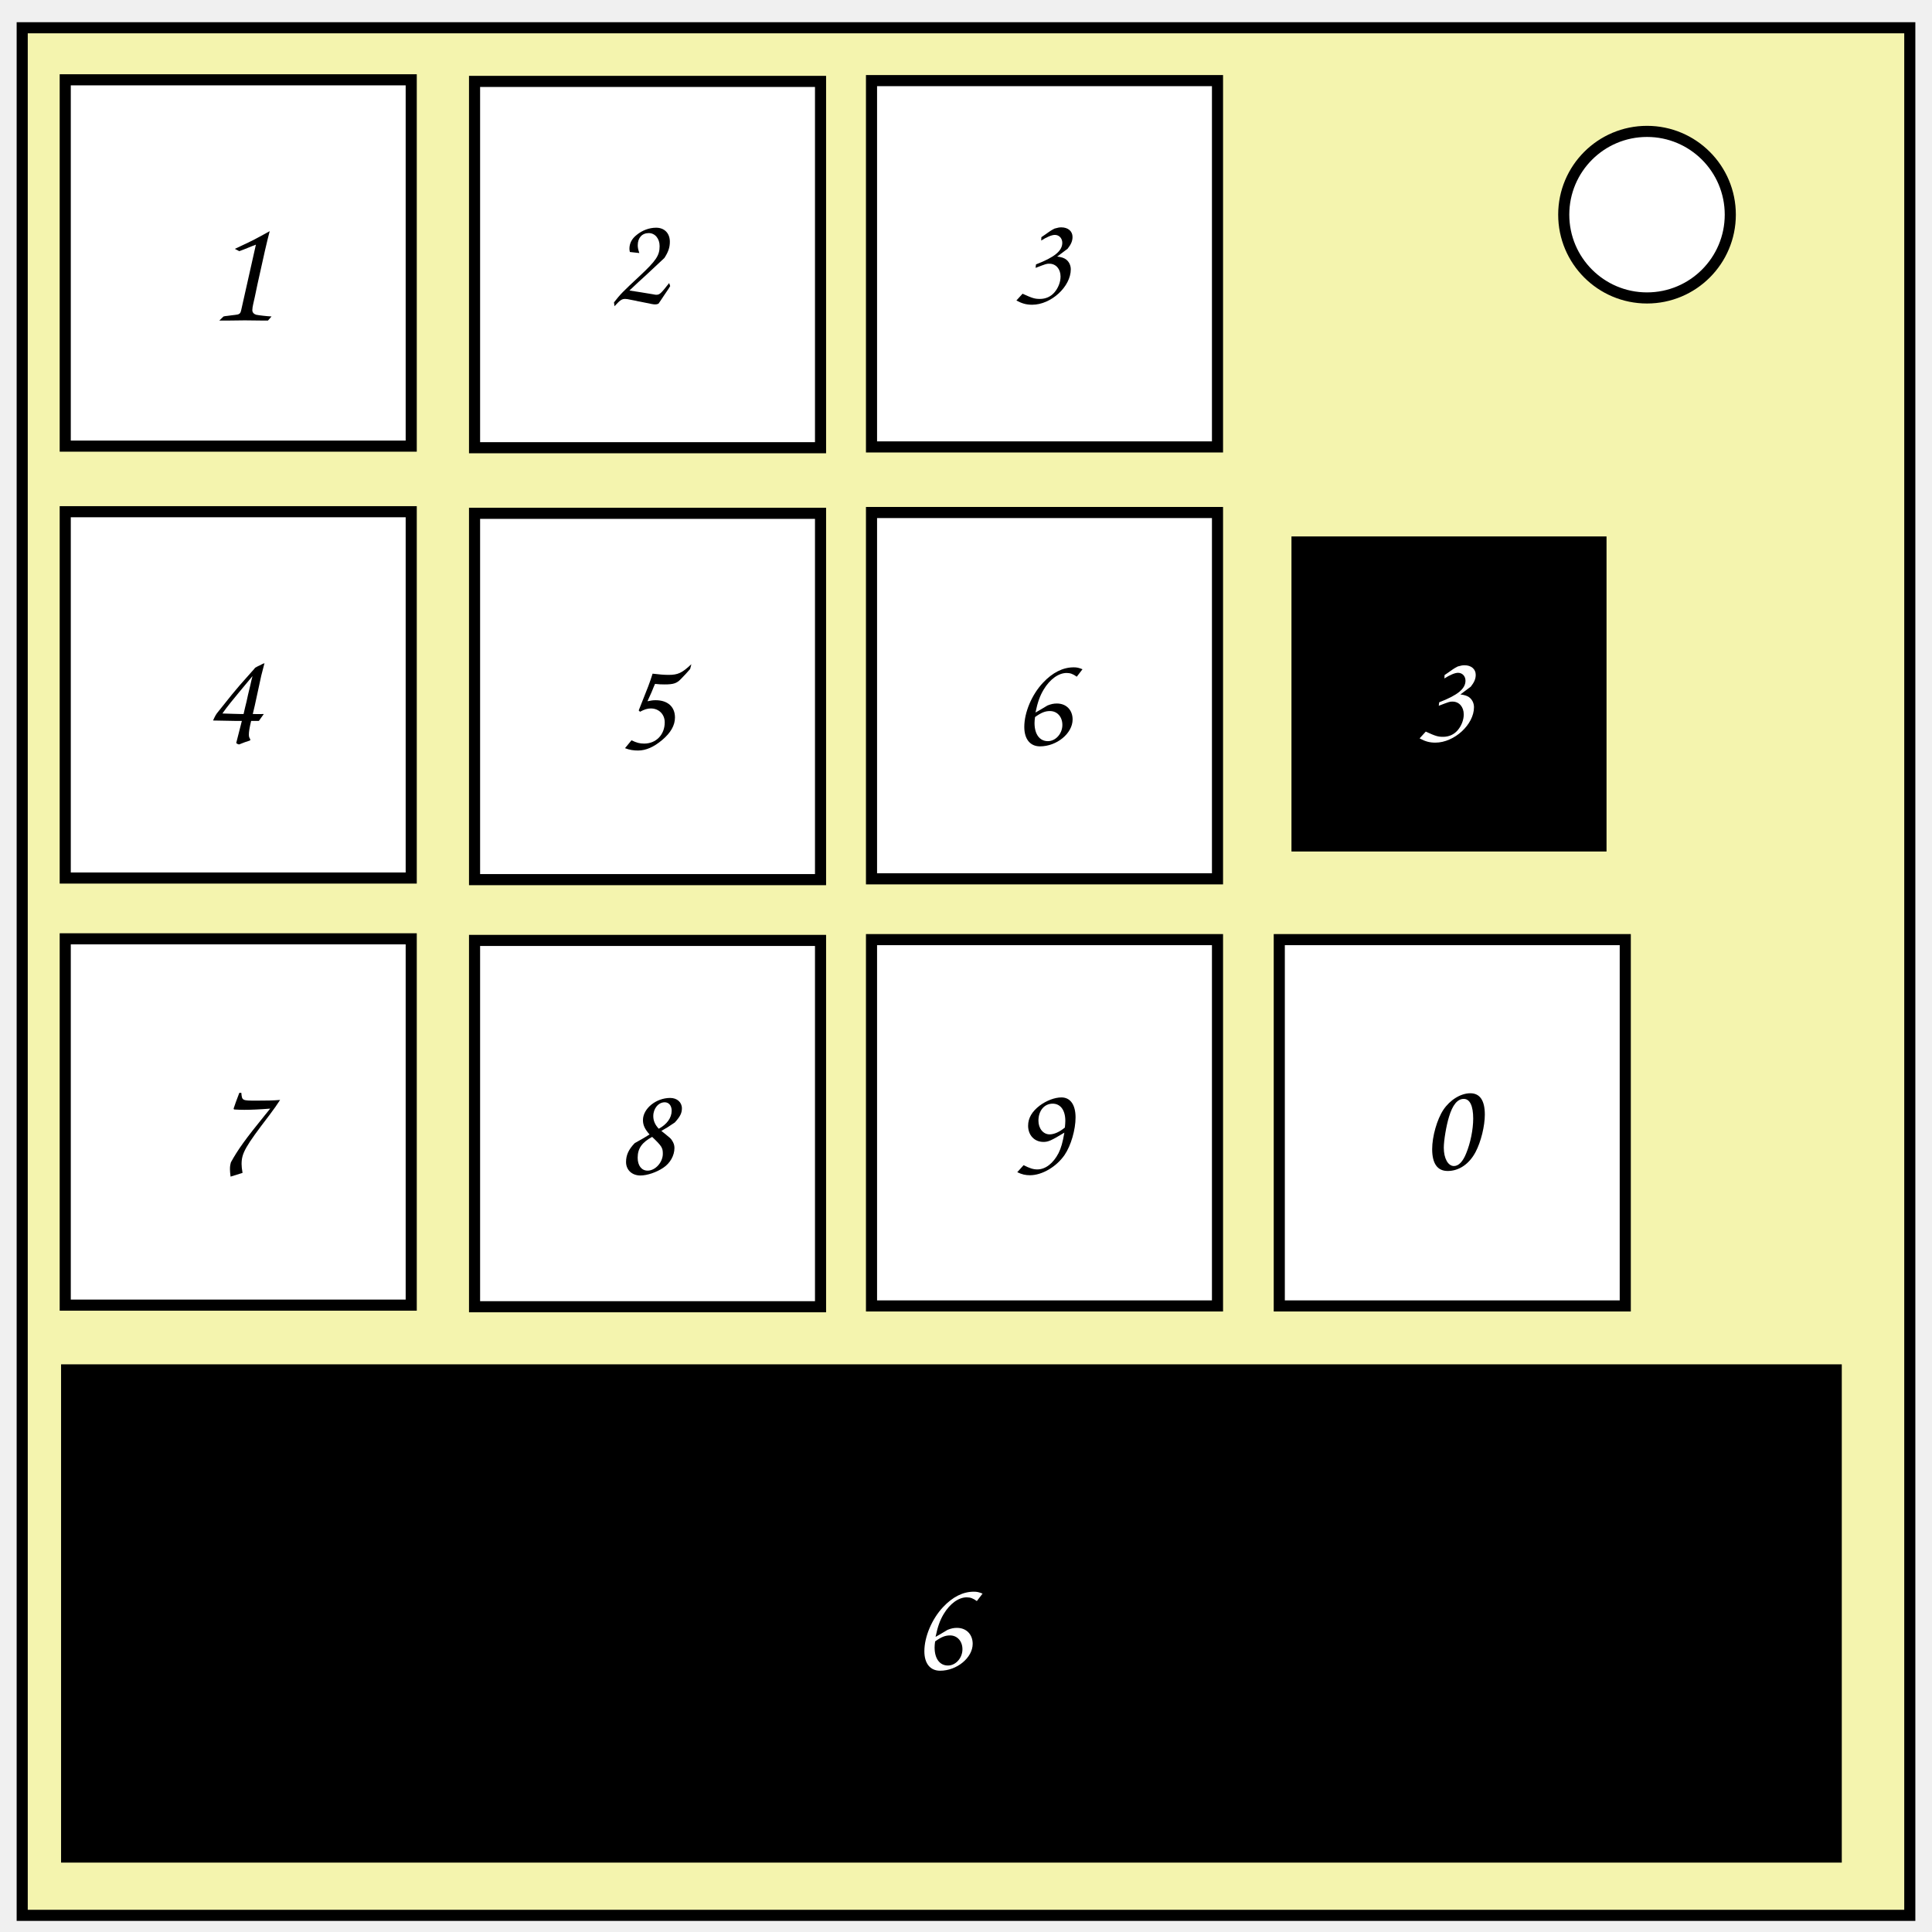
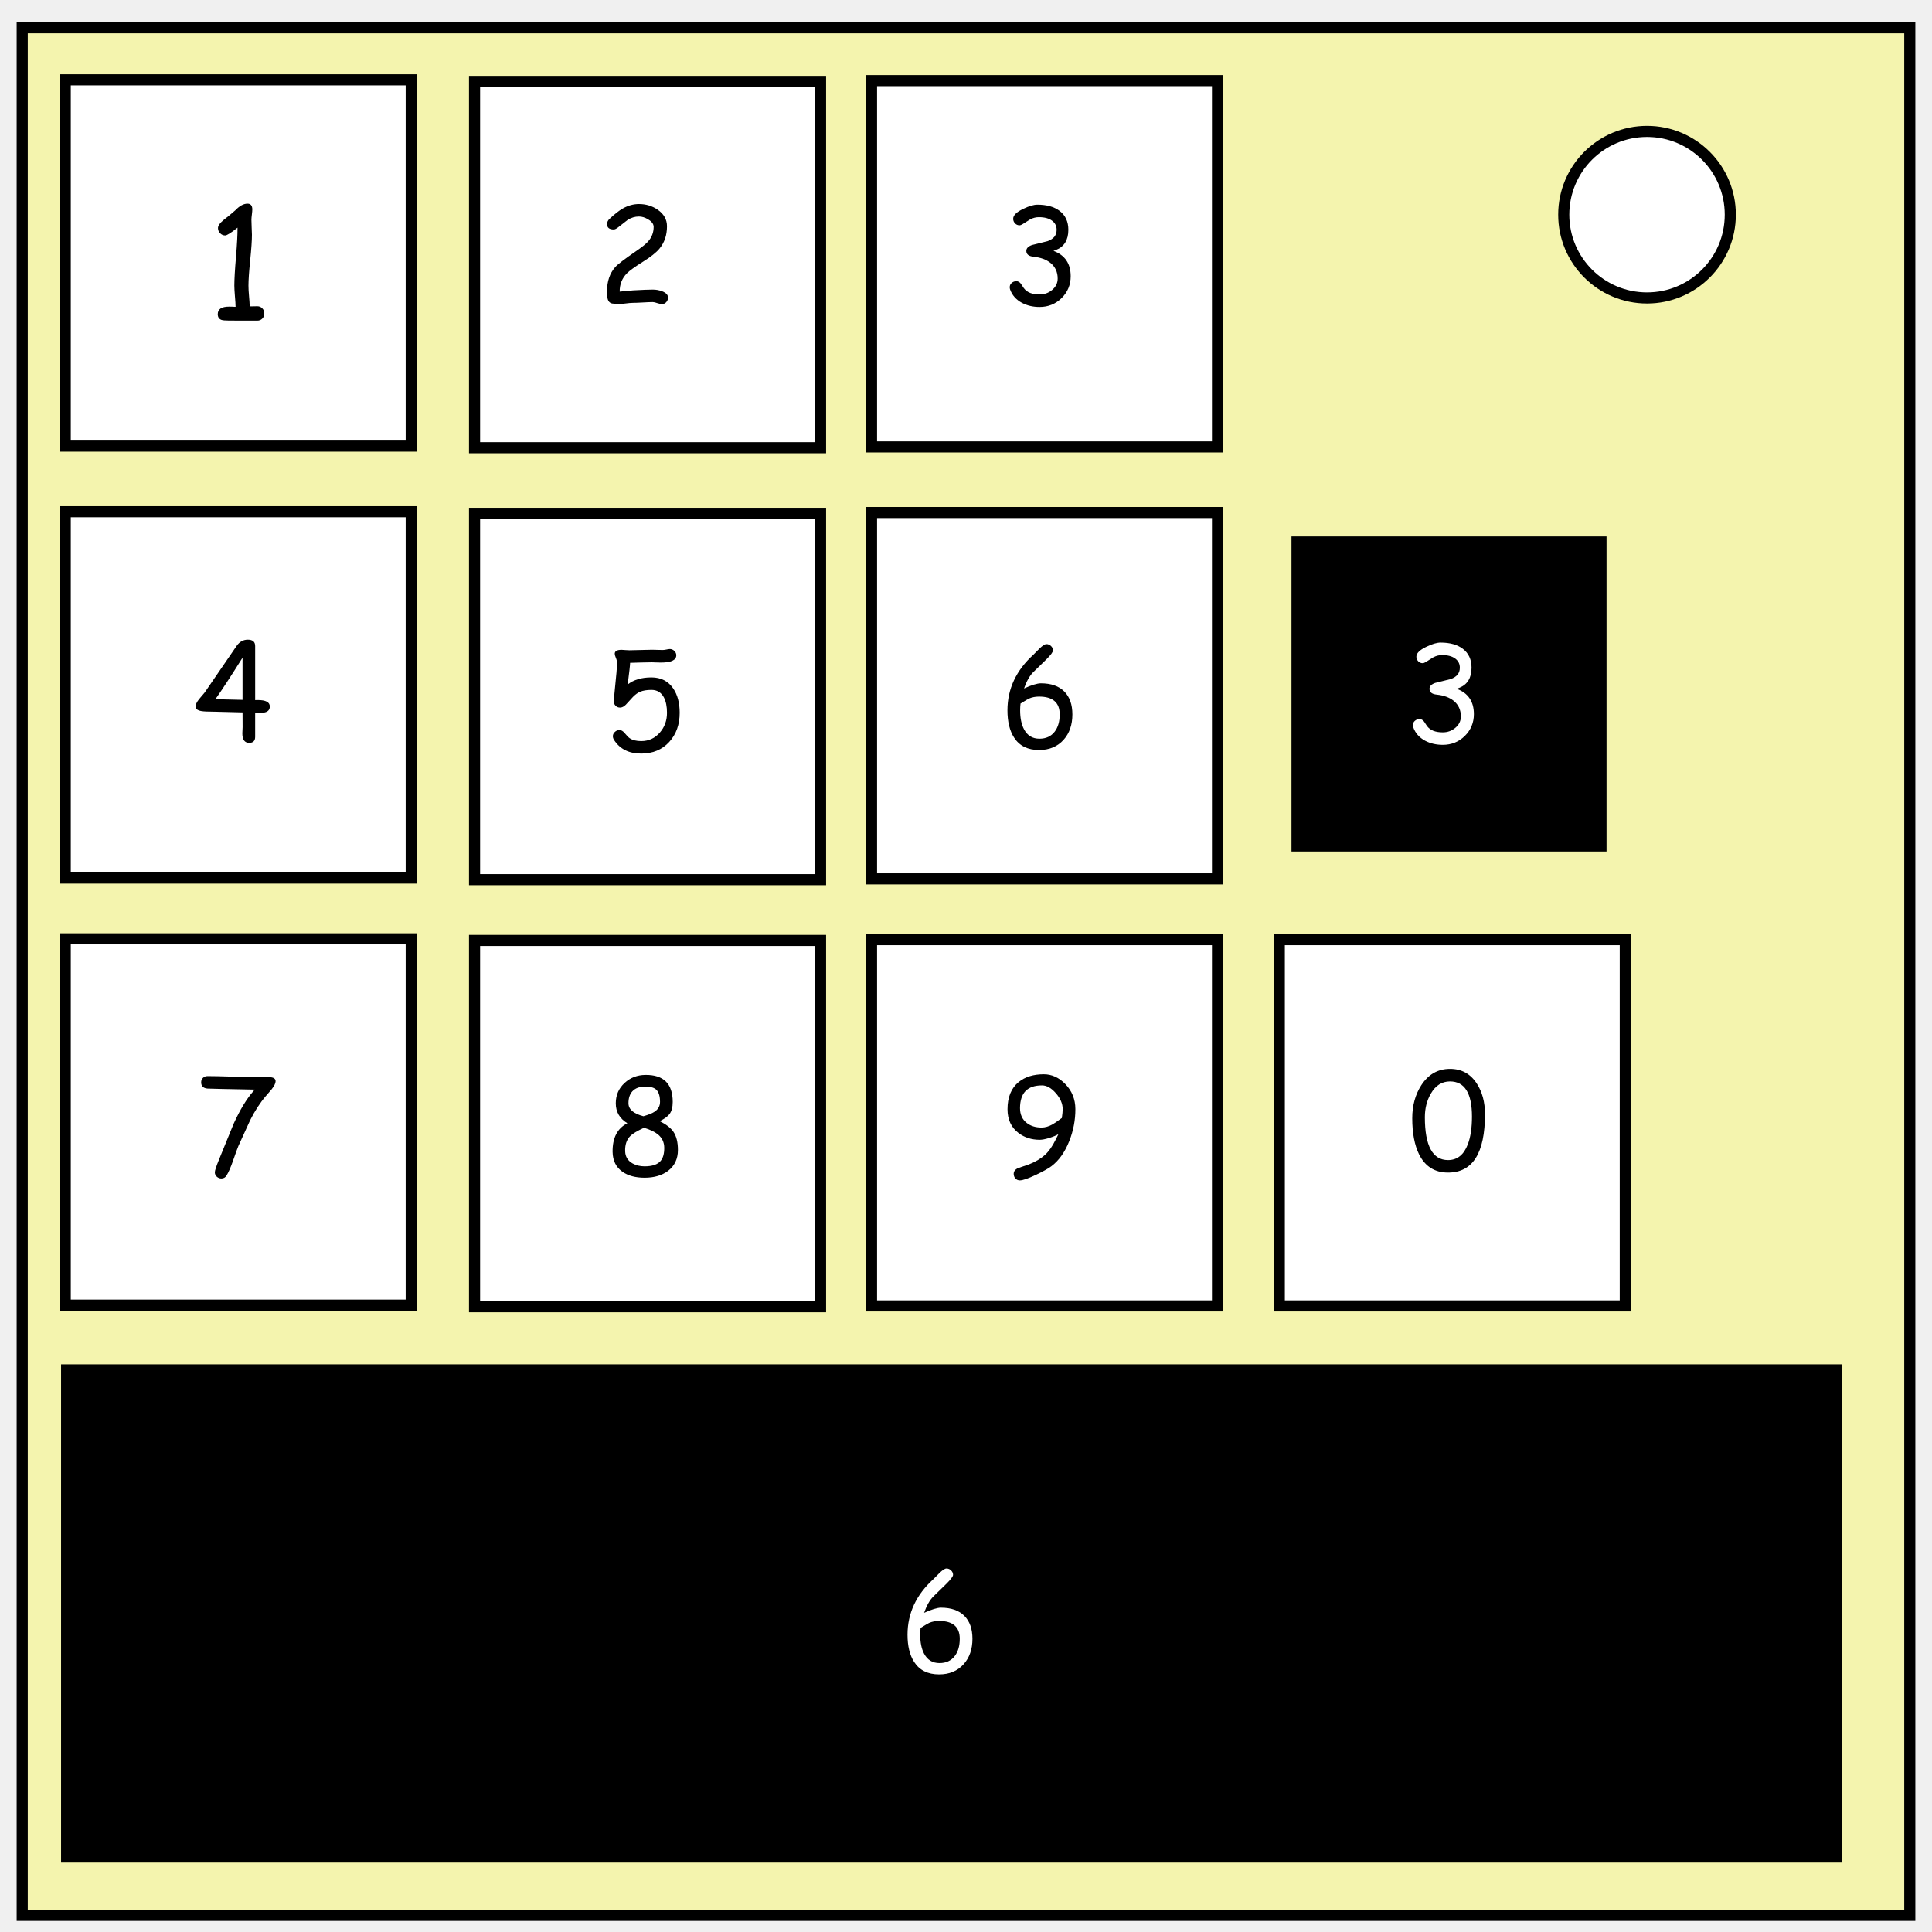
<svg xmlns="http://www.w3.org/2000/svg" width="348" height="348">
  <path fill-opacity=".275" stroke-width="2" stroke="#000" fill="#ff0" d="M4 5h340v340H4z" />
  <circle r="15" cy="38.667" cx="296.667" stroke-linecap="null" stroke-linejoin="null" stroke-dasharray="null" stroke-width="2" stroke="#000" fill="#fff" />
  <path stroke-linecap="null" stroke-linejoin="null" stroke-dasharray="null" stroke-width="2" stroke="#000" fill="#fff" d="M11.75 14.375h62.321v65.983H11.75z" />
-   <text transform="matrix(1.11287 0 0 1.15254 -1.326 -2.193)" text-anchor="middle" font-family="Cursive" font-size="24" y="52" x="40" stroke-linecap="null" stroke-linejoin="null" stroke-dasharray="null" stroke-width="0" stroke="#000">1</text>
+   <path d="M46.345 57.753H43.75l-2.583-.014q-.913 0-1.278-.121-.665-.244-.665-1.027 0-1.364 2.048-1.364l.626.013.534.027q0-.648-.117-1.917-.104-1.27-.104-1.905 0-1.715.3-5.213.287-3.444.274-5.227-1.748 1.404-2.23 1.404-.522 0-.913-.405-.379-.405-.379-.932 0-.635 1.122-1.54.704-.513 1.995-1.647 1.148-1.202 2.191-1.202.874 0 .874 1.04 0 .31-.078.932-.079.607-.079.918 0 .446.04 1.35.052.906.052 1.351 0 1.54-.313 4.592-.313 3.053-.313 4.58 0 .783.104 1.904.104 1.12.117 1.836l1.37-.027q.548 0 .9.379.365.364.365.918 0 .567-.365.932-.352.365-.9.365z" stroke="none" aria-label="1" font-size="24" font-family="Cursive" text-anchor="middle" stroke-width="0" />
  <path stroke-linecap="null" stroke-linejoin="null" stroke-dasharray="null" stroke-width="2" stroke="#000" fill="#fff" d="M85.478 14.663h62.321v65.983H85.478z" />
-   <text text-anchor="middle" font-family="Cursive" font-size="24" y="54.75" x="114.75" stroke-linecap="null" stroke-linejoin="null" stroke-dasharray="null" stroke-width="0" stroke="#000">2</text>
+   <path d="M119.227 54.773q-.293 0-.832-.175-.528-.188-.81-.188-.597 0-1.792.07t-1.805.07q-.457 0-1.36.118-.89.117-1.347.117-.129 0-.375-.047t-.375-.047q-.808 0-1.054-.785-.141-.41-.141-1.406 0-2.73 1.488-4.395.68-.761 3.668-2.812 1.676-1.148 2.238-1.793 1.008-1.125 1.008-2.637 0-.75-.972-1.336Q115.91 39 115.09 39q-1.078 0-2.05.621l-1.677 1.313q-.504.398-.808.398-1.207 0-1.207-.96 0-.552.445-.95 1.371-1.29 2.379-1.863 1.418-.809 2.918-.809 1.898 0 3.387 1.031 1.664 1.16 1.664 2.977 0 1.195-.34 2.203-.34 1.008-1.031 1.84-.88 1.054-2.977 2.355-2.203 1.383-2.895 2.098-1.3 1.348-1.277 3.27l2.414-.223q2.485-.14 3.55-.14.892 0 1.688.304 1.055.41 1.055 1.137 0 .457-.316.82-.317.351-.785.351z" stroke="none" aria-label="2" font-size="24" font-family="Cursive" text-anchor="middle" stroke-width="0" />
  <path stroke-linecap="null" stroke-linejoin="null" stroke-dasharray="null" stroke-width="2" stroke="#000" fill="#fff" d="M156.98 14.519h62.321v65.983H156.98z" />
-   <text text-anchor="middle" font-family="Cursive" font-size="24" y="54.75" x="187.5" stroke-linecap="null" stroke-linejoin="null" stroke-dasharray="null" stroke-width="0" stroke="#000">3</text>
+   <path d="M187.254 55.29q-1.77 0-3.176-.74-1.582-.855-2.133-2.402-.07-.21-.07-.41 0-.468.352-.773.363-.317.832-.317.468 0 .808.434l.54.809q.421.574 1.136.867.715.281 1.71.281 1.278 0 2.24-.797 1.019-.844 1.019-2.062 0-1.77-1.301-2.825-1.148-.914-3.047-1.113-1.3-.129-1.3-1.054 0-.692 1.019-1.055l2.8-.692q.81-.293 1.22-.785.41-.504.421-1.218.024-1.032-.797-1.665-.855-.656-2.402-.656-.797 0-1.547.387l-1.324.832q-.387.246-.621.246-.469 0-.809-.352-.328-.363-.328-.82 0-.926 1.793-1.781 1.559-.762 2.566-.762 2.52 0 3.997 1.113 1.582 1.196 1.582 3.41 0 2.755-2.227 3.633-.2.082-.457.164 1.559.575 2.332 1.723.773 1.137.773 2.848 0 2.308-1.628 3.926-1.63 1.605-3.973 1.605z" stroke="none" aria-label="3" font-size="24" font-family="Cursive" text-anchor="middle" stroke-width="0" />
  <path stroke-linecap="null" stroke-linejoin="null" stroke-dasharray="null" stroke-width="2" stroke="#000" fill="#fff" d="M11.75 92.172h62.321v65.983H11.75z" />
-   <text text-anchor="middle" font-family="Cursive" font-size="24" y="133.5" x="42" stroke-linecap="null" stroke-linejoin="null" stroke-dasharray="null" stroke-width="0" stroke="#000">4</text>
+   <path d="M45.96 128.379v4.336q0 1.09-1.065 1.09-1.243 0-1.243-1.7 0-.21.024-.597.023-.387.023-.528l-.011-2.66-5.168-.129q-1.606 0-2.227-.105-1.066-.176-1.066-.832 0-.527.644-1.336l1.008-1.195 5.766-8.414q.785-1.09 1.992-1.09 1.324 0 1.324 1.148v9.738q.2-.011.48-.011 2.157 0 2.157 1.16 0 .844-.891 1.066-.398.106-1.746.059zm-2.273-9.914q-3.128 4.992-4.886 7.476l4.886.118z" stroke="none" aria-label="4" font-size="24" font-family="Cursive" text-anchor="middle" stroke-width="0" />
  <path stroke-linecap="null" stroke-linejoin="null" stroke-dasharray="null" stroke-width="2" stroke="#000" fill="#fff" d="M85.478 92.46h62.321v65.983H85.478z" />
-   <text text-anchor="middle" font-family="Cursive" font-size="24" y="135" x="116.25" stroke-linecap="null" stroke-linejoin="null" stroke-dasharray="null" stroke-width="0" stroke="#000">5</text>
+   <path d="M115.5 135.738q-3.328 0-4.898-2.46-.211-.34-.211-.657 0-.457.363-.785.363-.34.82-.34.48 0 .914.516.621.75.938.96.762.516 2.074.516 2.027 0 3.363-1.547 1.278-1.476 1.278-3.55 0-1.711-.563-2.778-.726-1.347-2.238-1.347-1.254 0-2.05.34-.634.269-1.278.925l-1.278 1.395q-.515.527-1.054.527-.47 0-.797-.328-.328-.34-.328-.809 0-.234.187-2.086.399-3.69.399-4.851 0-.41-.211-.89-.2-.493-.2-.727 0-.715 1.23-.715.235 0 .704.047.48.035.715.035.68 0 2.039-.047 1.36-.047 2.039-.047.316 0 .961.024.645.023.96.023.224 0 .645-.082.422-.094.633-.094.457 0 .809.34.351.34.351.785 0 1.313-2.777 1.313-.363 0-.914-.024-.55-.023-.668-.023l-1.98.035-1.98.059q0 .527-.434 3.902 1.605-1.277 4.277-1.277 2.578 0 3.937 2.015 1.149 1.711 1.149 4.36 0 3.164-1.852 5.215-1.922 2.132-5.074 2.132z" stroke="none" aria-label="5" font-size="24" font-family="Cursive" text-anchor="middle" stroke-width="0" />
  <path stroke-linecap="null" stroke-linejoin="null" stroke-dasharray="null" stroke-width="2" stroke="#000" fill="#fff" d="M156.98 92.316h62.321v65.983H156.98z" />
-   <text text-anchor="middle" font-family="Cursive" font-size="24" y="134.25" x="187.5" stroke-linecap="null" stroke-linejoin="null" stroke-dasharray="null" stroke-width="0" stroke="#000">6</text>
+   <path d="M187.16 135.094q-3.058 0-4.5-2.239-1.195-1.84-1.195-4.91 0-5.789 4.7-10.043l1.1-1.113q.81-.773 1.22-.773.468 0 .82.34.351.328.363.785.023.421-1.195 1.629l-2.391 2.332q-.95.96-1.629 2.906 1.02-.469 1.781-.692.762-.234 1.254-.234 2.742 0 4.207 1.465 1.465 1.465 1.465 4.137 0 2.8-1.582 4.57-1.652 1.84-4.418 1.84zm0-9.621q-1.008 0-1.805.351-.304.14-1.535.903-.07.62-.07 1.218 0 2.098.703 3.422.89 1.688 2.777 1.688 1.77 0 2.743-1.266.902-1.172.902-3.105 0-1.606-.926-2.403-.926-.808-2.789-.808z" stroke="none" aria-label="6" font-size="24" font-family="Cursive" text-anchor="middle" stroke-width="0" />
  <path stroke-linecap="null" stroke-linejoin="null" stroke-dasharray="null" stroke-width="2" stroke="#000" fill="#fff" d="M11.75 169.104h62.321v65.983H11.75z" />
-   <text text-anchor="middle" font-family="Cursive" font-size="24" y="211.5" x="42.75" stroke-linecap="null" stroke-linejoin="null" stroke-dasharray="null" stroke-width="0" stroke="#000">7</text>
+   <path d="M48.938 196.195l-1.067 1.243q-1.523 1.78-2.8 4.312l-2.133 4.676q-.223.515-.985 2.707-.61 1.734-1.137 2.59-.328.55-.937.55-.469 0-.832-.328-.352-.328-.352-.785 0-.445.75-2.285l2.637-6.457q1.746-3.832 3.586-5.906l.223-.246-5.883-.118-2.637-.07q-1.137-.105-1.137-1.125 0-.492.328-.808.329-.317.82-.317 1.477 0 4.43.094 2.965.094 4.442.094h2.144q1.243 0 1.243.738 0 .55-.703 1.441z" stroke="none" aria-label="7" font-size="24" font-family="Cursive" text-anchor="middle" stroke-width="0" />
  <path stroke-linecap="null" stroke-linejoin="null" stroke-dasharray="null" stroke-width="2" stroke="#000" fill="#fff" d="M85.478 169.392h62.321v65.983H85.478z" />
-   <text text-anchor="middle" font-family="Cursive" font-size="24" y="211.5" x="116.25" stroke-linecap="null" stroke-linejoin="null" stroke-dasharray="null" stroke-width="0" stroke="#000">8</text>
+   <path d="M116.11 212.133q-2.473 0-3.997-1.078-1.734-1.22-1.77-3.575-.046-3.785 2.66-5.156-2.085-1.265-2.085-3.597 0-2.215 1.605-3.68 1.536-1.406 3.727-1.43 4.922-.047 4.922 4.863 0 1.407-.563 2.168-.457.633-1.77 1.301 1.747.88 2.45 1.899.82 1.195.82 3.293 0 2.39-1.77 3.75-1.64 1.242-4.23 1.242zm.105-16.418q-1.512 0-2.309.855-.715.797-.703 2.157.012 1.64 2.695 2.332 1.407-.41 2.016-.82.973-.657.973-1.759 0-1.593-.715-2.238-.61-.527-1.957-.527zm-.211 7.418q-1.863.867-2.484 1.5-.973.972-.915 2.742.047 1.465 1.348 2.191.95.516 2.156.516 2.063 0 2.883-.973.656-.773.656-2.343 0-1.536-1.195-2.473-.797-.645-2.45-1.16z" stroke="none" aria-label="8" font-size="24" font-family="Cursive" text-anchor="middle" stroke-width="0" />
  <path stroke-linecap="null" stroke-linejoin="null" stroke-dasharray="null" stroke-width="2" stroke="#000" fill="#fff" d="M156.98 169.248h62.321v65.983H156.98z" />
-   <text text-anchor="middle" font-family="Cursive" font-size="24" y="211.5" x="187.5" stroke-linecap="null" stroke-linejoin="null" stroke-dasharray="null" stroke-width="0" stroke="#000">9</text>
+   <path d="M189.352 210.082q-.856.633-2.743 1.523-2.097 1.008-2.918 1.008-.48 0-.796-.351-.305-.352-.305-.82 0-.692.797-1.044l1.957-.668q1.816-.738 2.87-1.699 1.056-.96 1.923-2.73l.504-1.008q-.657.375-1.688.691-1.031.317-1.676.317-2.214 0-3.832-1.23-1.968-1.5-1.968-4.266 0-3.27 2.015-4.91 1.723-1.395 4.524-1.395 2.156 0 3.867 1.758 1.804 1.863 1.816 4.5.012 2.976-1.101 5.777-1.196 3.024-3.246 4.547zm-1.664-14.578q-1.97 0-2.965 1.02-.985 1.019-.996 3.07 0 1.722 1.207 2.672 1.066.832 2.683.832.938 0 1.957-.563.469-.258 1.688-1.16.152-1.02.152-1.617-.012-1.465-1.242-2.86-1.219-1.394-2.484-1.394z" stroke="none" aria-label="9" font-size="24" font-family="Cursive" text-anchor="middle" stroke-width="0" />
  <path stroke-linecap="null" stroke-linejoin="null" stroke-dasharray="null" stroke-width="2" stroke="#000" fill="#fff" d="M230.429 169.248h62.321v65.983h-62.321z" />
-   <text text-anchor="middle" font-family="Cursive" font-size="24" y="210.75" x="261" stroke-linecap="null" stroke-linejoin="null" stroke-dasharray="null" stroke-width="0" stroke="#000">0</text>
+   <path d="M260.824 211.207q-3.562 0-5.203-3.258-1.242-2.508-1.242-6.527 0-3.399 1.617-5.93 1.91-2.965 5.192-2.965 3.082 0 4.804 2.625 1.488 2.274 1.488 5.543 0 5.25-1.664 7.887-1.664 2.625-4.992 2.625zm.352-16.418q-2.18 0-3.457 2.215-1.067 1.851-1.067 4.23 0 3.856 1.043 5.79 1.043 1.933 3.13 1.933 2.484 0 3.562-2.836.75-1.969.75-4.992 0-3.176-.996-4.758-.985-1.582-2.965-1.582z" stroke="none" aria-label="0" font-size="24" font-family="Cursive" text-anchor="middle" stroke-width="0" />
  <path stroke-linecap="null" stroke-linejoin="null" stroke-dasharray="null" stroke-width="2" stroke="#000" d="M12 246.75h318.75v87.75H12z" />
-   <text text-anchor="middle" font-family="Cursive" font-size="24" y="300.75" x="169.5" stroke-linecap="null" stroke-linejoin="null" stroke-dasharray="null" stroke-width="0" stroke="#000" fill="#fff">6</text>
+   <path d="M169.16 301.594q-3.058 0-4.5-2.239-1.195-1.84-1.195-4.91 0-5.789 4.7-10.043l1.1-1.113q.81-.773 1.22-.773.468 0 .82.34.351.328.363.785.023.421-1.195 1.629l-2.391 2.332q-.95.96-1.629 2.906 1.02-.469 1.781-.692.762-.234 1.254-.234 2.742 0 4.207 1.465 1.465 1.465 1.465 4.137 0 2.8-1.582 4.57-1.652 1.84-4.418 1.84zm0-9.621q-1.008 0-1.805.351-.304.14-1.535.903-.07.62-.07 1.218 0 2.098.703 3.422.89 1.688 2.777 1.688 1.77 0 2.743-1.266.902-1.172.902-3.105 0-1.606-.926-2.403-.926-.808-2.789-.808z" stroke="none" aria-label="6" font-size="24" font-family="Cursive" text-anchor="middle" fill="#fff" stroke-width="0" />
  <path stroke-linecap="null" stroke-linejoin="null" stroke-dasharray="null" stroke-width="2" stroke="#000" d="M233.625 97.625h54.75v54.75h-54.75z" />
-   <text text-anchor="middle" font-family="Cursive" font-size="24" y="133.625" x="260.125" stroke-linecap="null" stroke-linejoin="null" stroke-dasharray="null" stroke-width="0" stroke="#000" fill="#fff">3</text>
+   <path d="M259.879 134.164q-1.77 0-3.176-.738-1.582-.856-2.133-2.403-.07-.21-.07-.41 0-.468.352-.773.363-.317.832-.317.468 0 .808.434l.54.809q.421.574 1.136.867.715.281 1.71.281 1.278 0 2.24-.797 1.019-.844 1.019-2.062 0-1.77-1.301-2.825-1.148-.914-3.047-1.113-1.3-.129-1.3-1.054 0-.692 1.019-1.055l2.8-.692q.81-.293 1.22-.785.41-.504.421-1.218.024-1.032-.797-1.665-.855-.656-2.402-.656-.797 0-1.547.387l-1.324.832q-.387.246-.621.246-.469 0-.809-.352-.328-.363-.328-.82 0-.926 1.793-1.781 1.559-.762 2.566-.762 2.52 0 3.997 1.113 1.582 1.196 1.582 3.41 0 2.755-2.227 3.633-.2.082-.457.165 1.559.574 2.332 1.722.773 1.137.773 2.848 0 2.308-1.628 3.926-1.63 1.605-3.973 1.605z" stroke="none" aria-label="3" font-size="24" font-family="Cursive" text-anchor="middle" fill="#fff" stroke-width="0" />
</svg>
